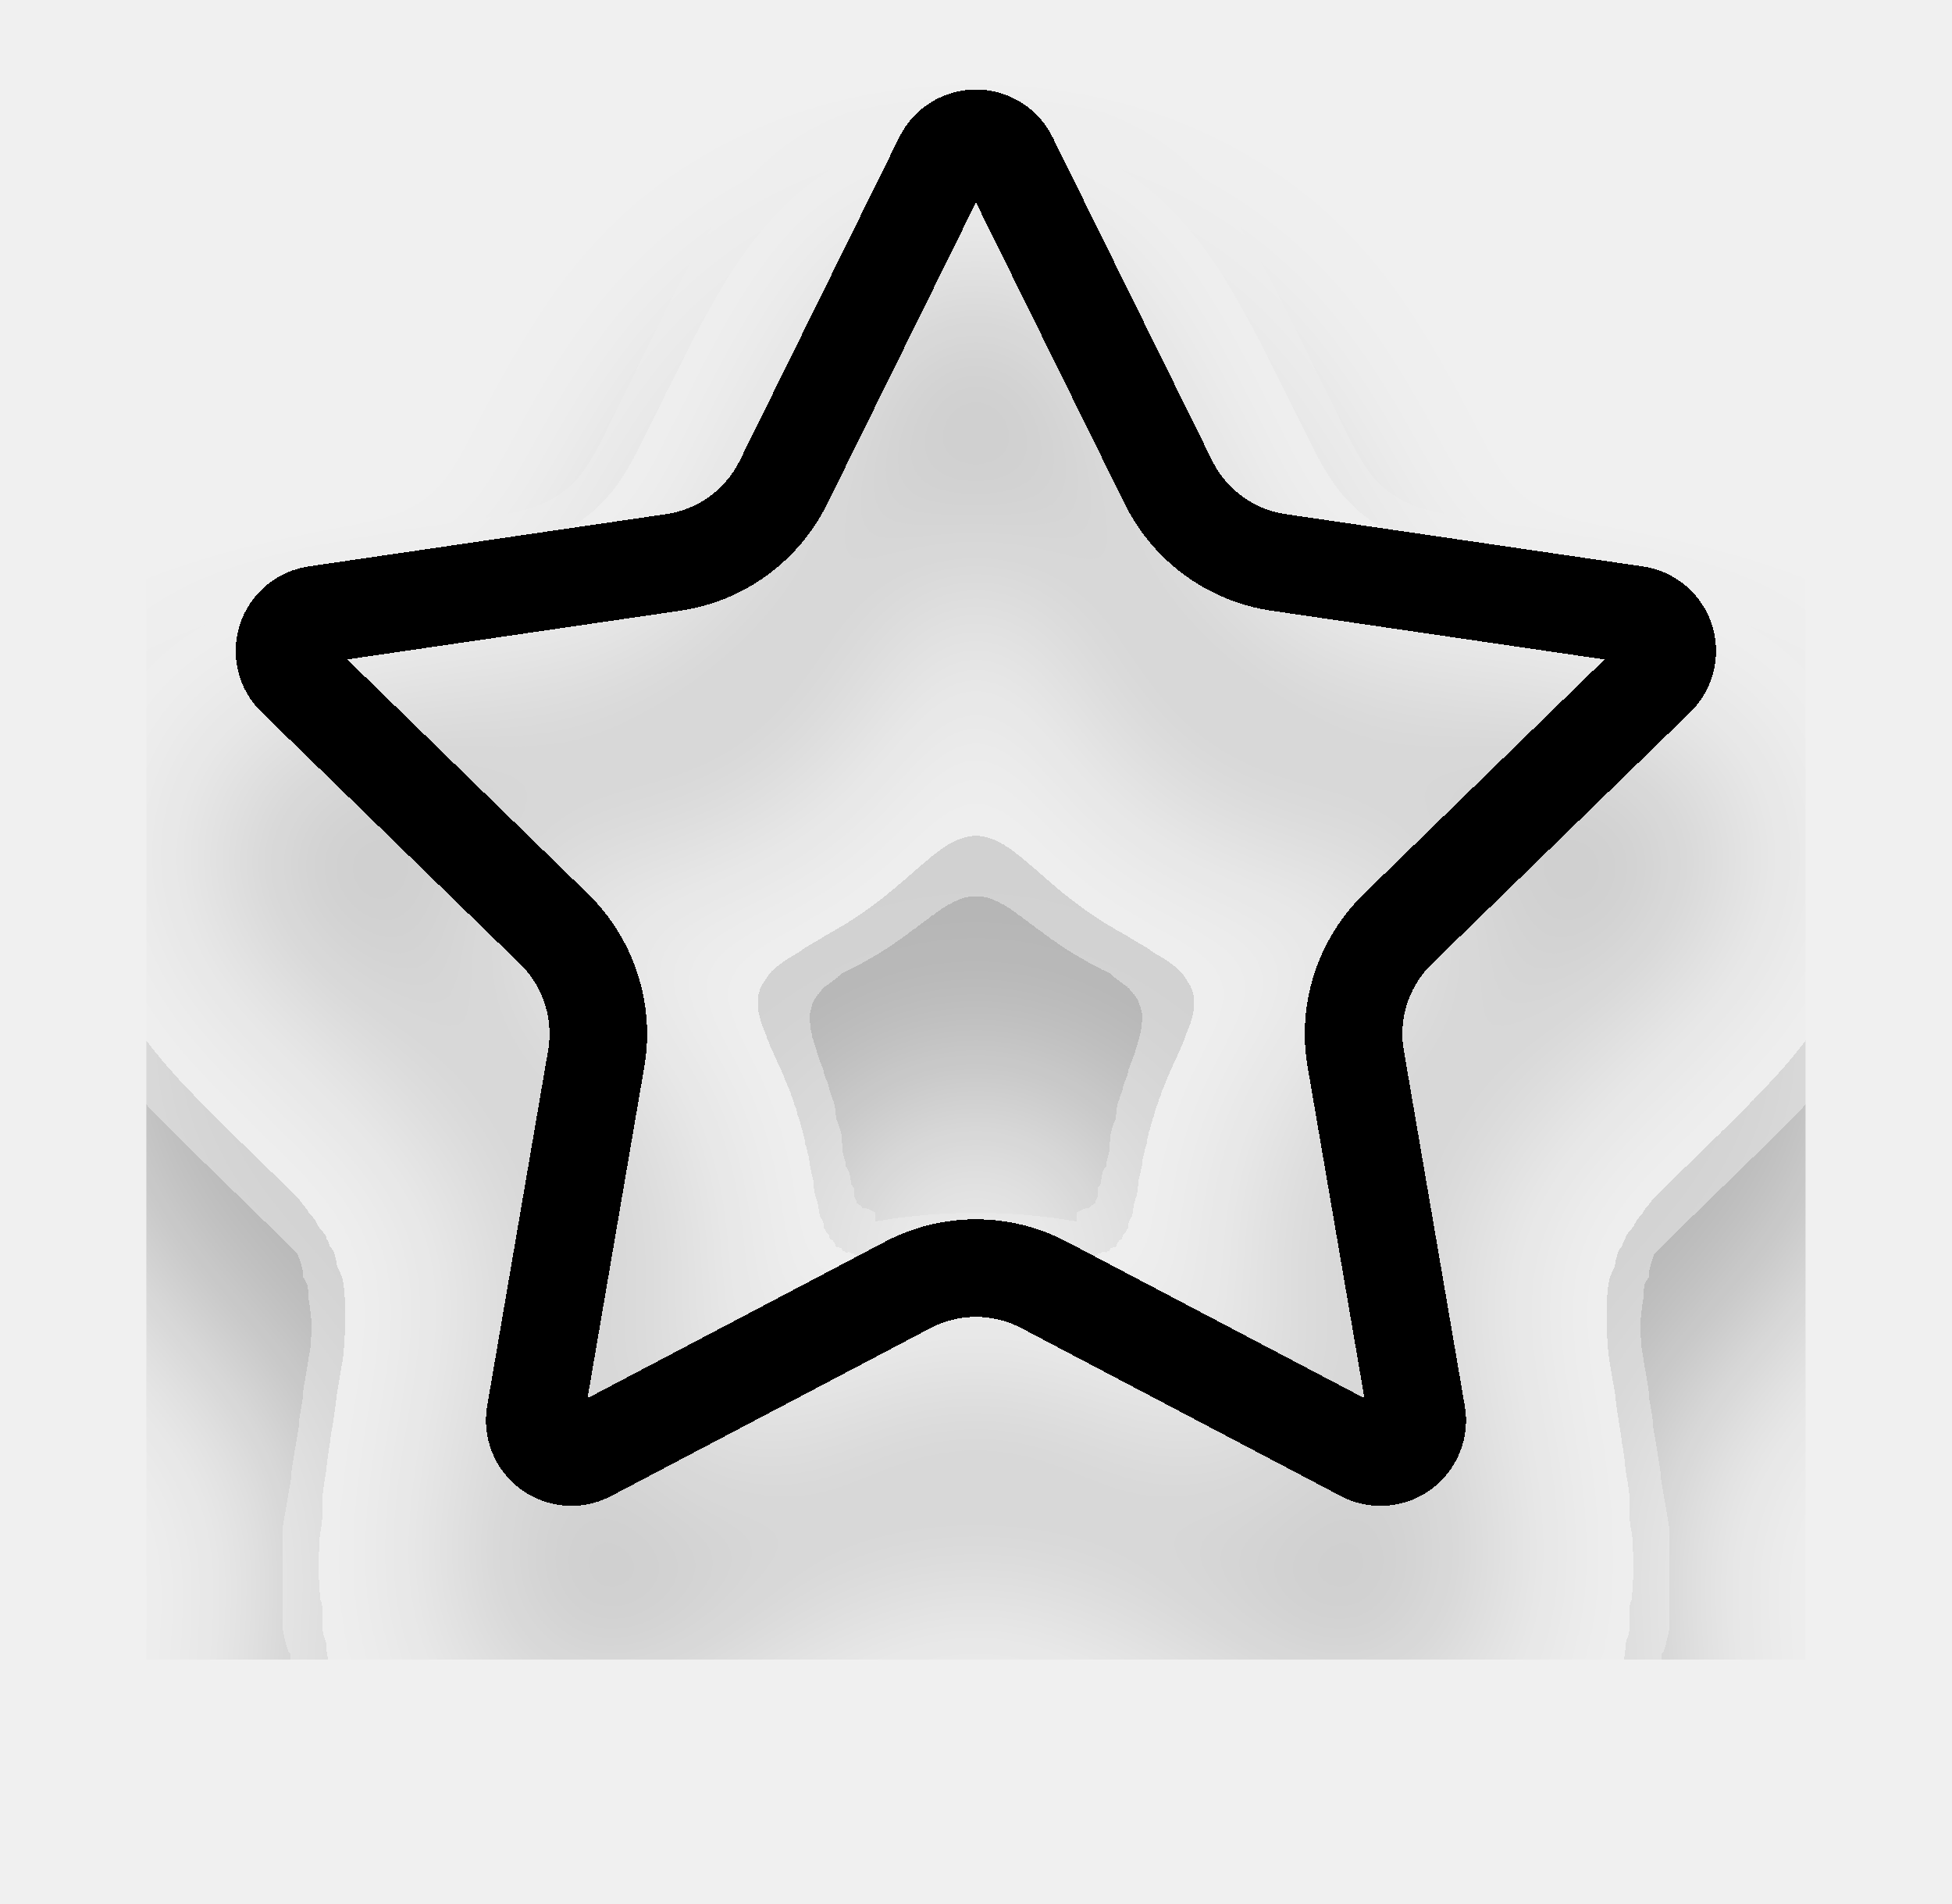
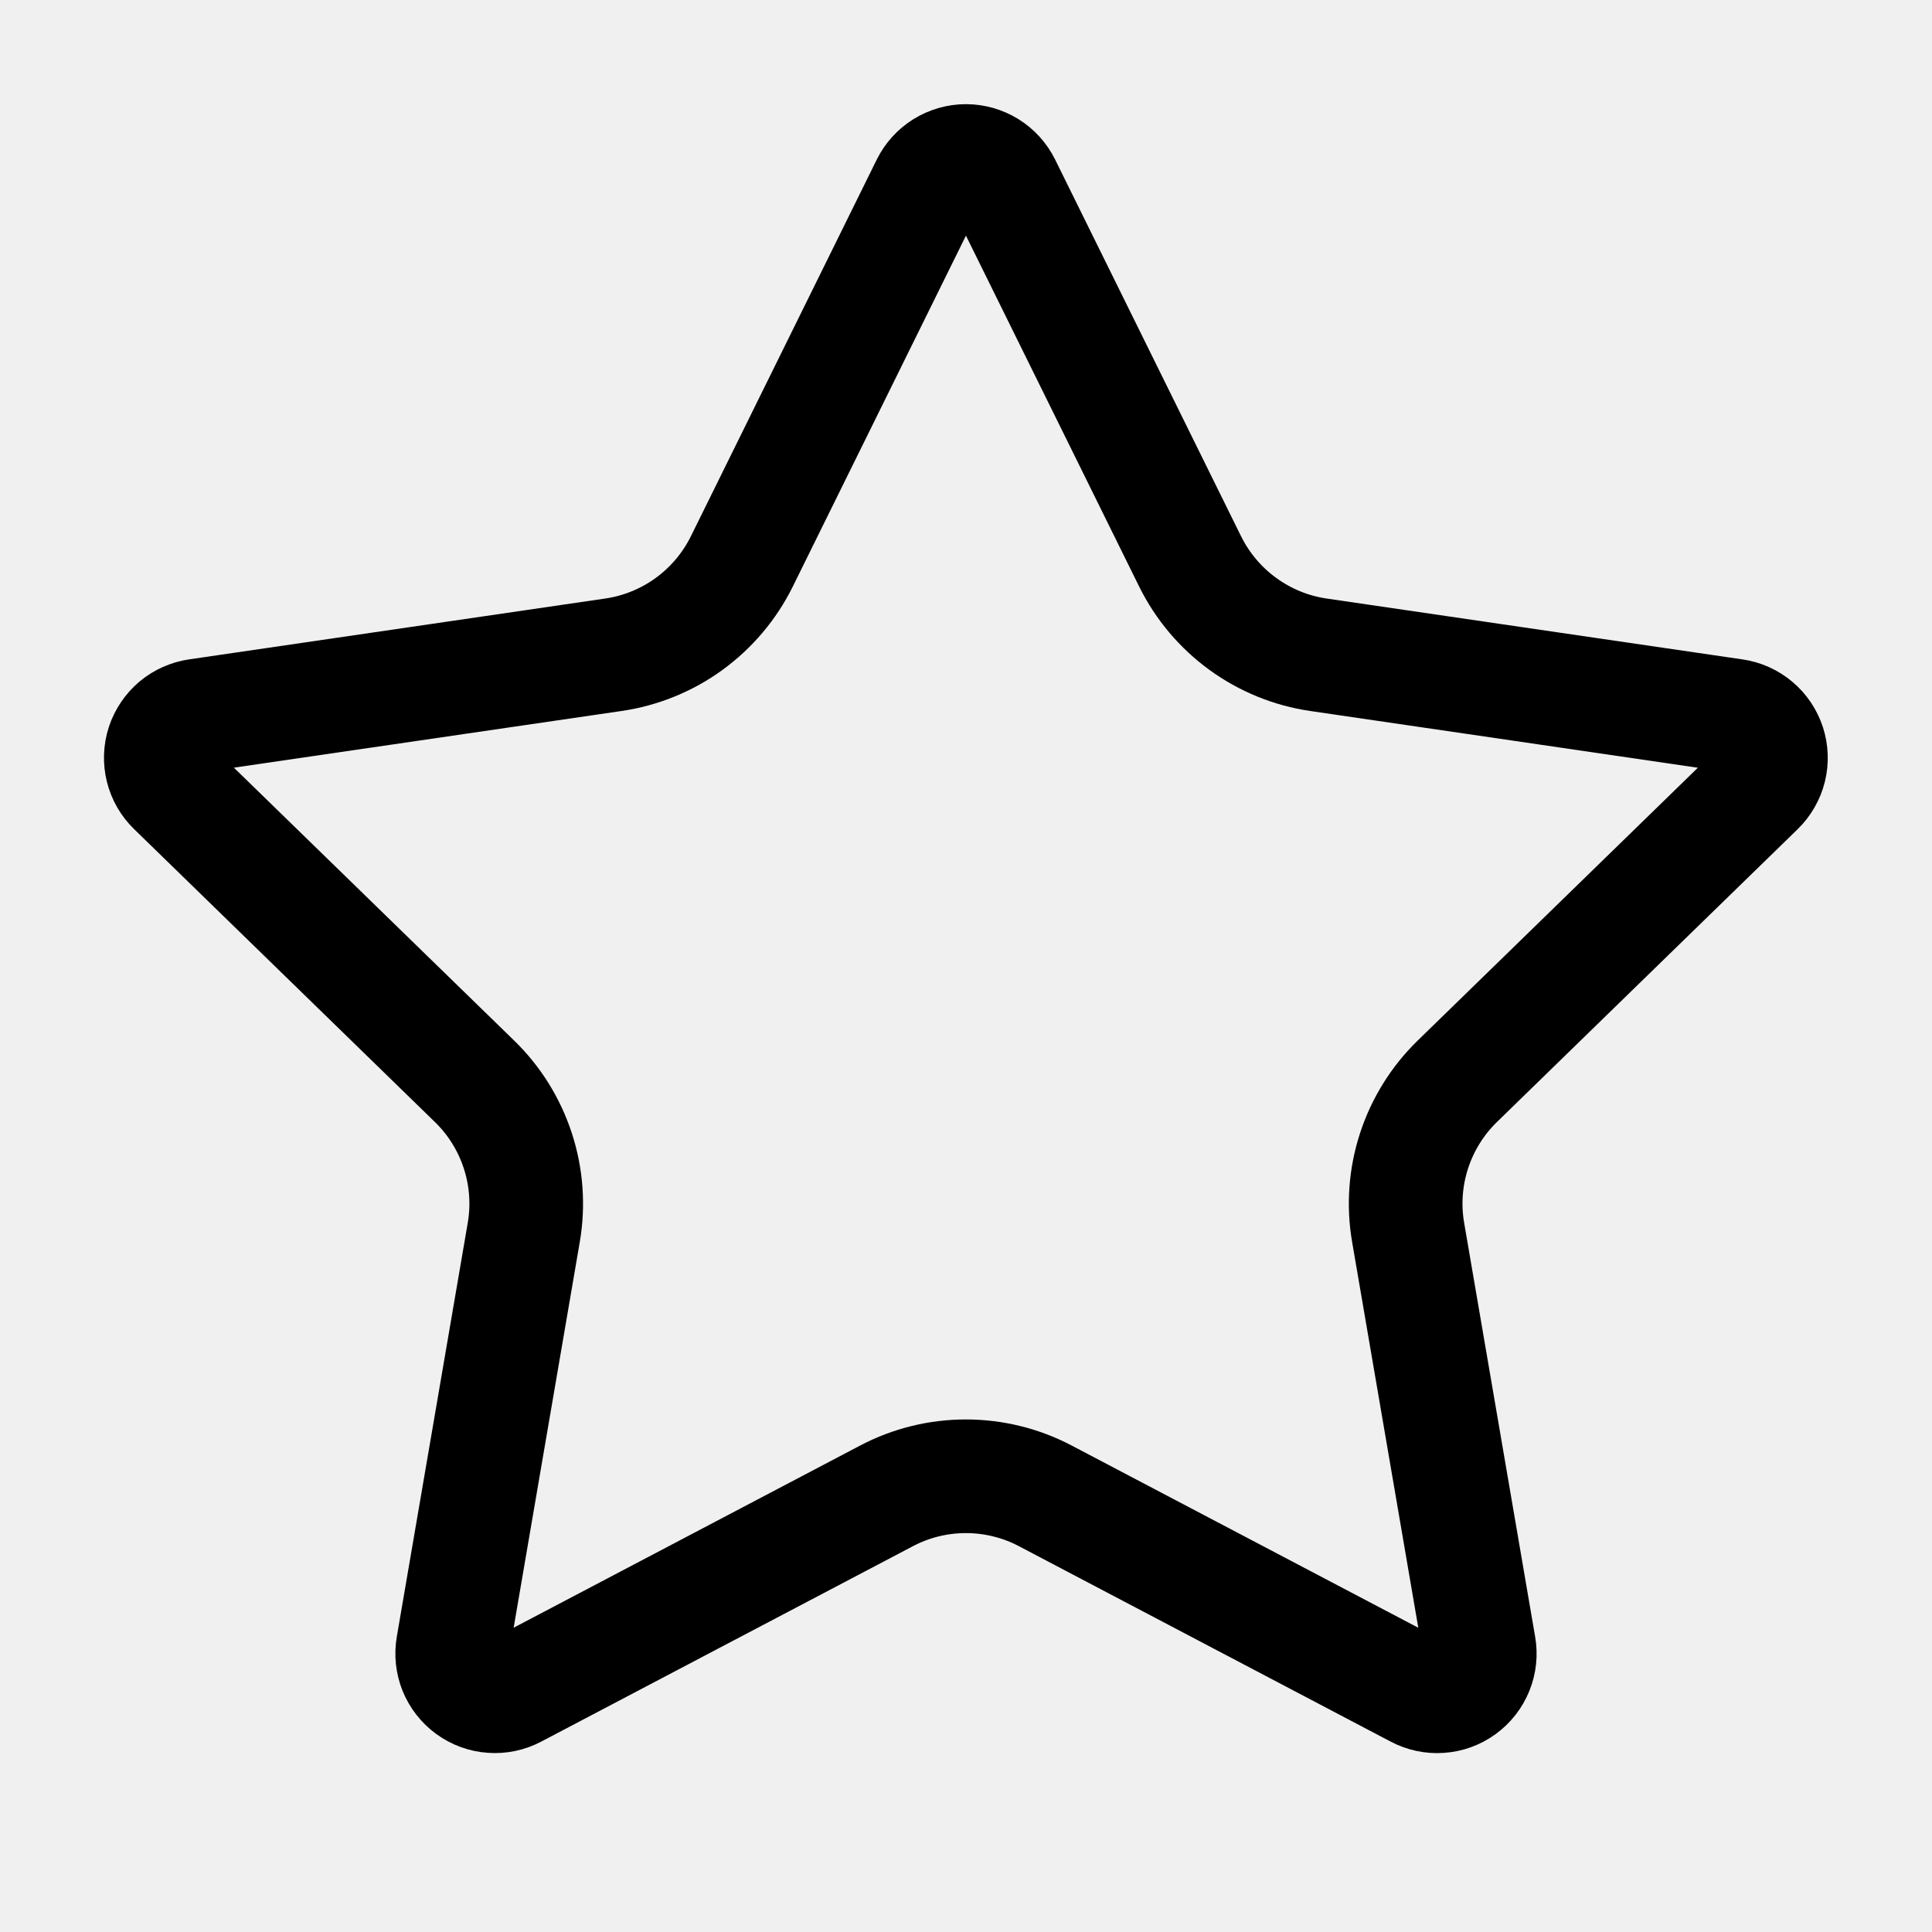
- <svg xmlns="http://www.w3.org/2000/svg" width="40" height="39" viewBox="0 0 40 39" fill="none">
-   <g clip-path="url(#clip0_316_5886)" filter="url(#filter0_d_316_5886)">
-     <g filter="url(#filter1_d_316_5886)">
-       <path d="M19.326 3.251C19.388 3.126 19.484 3.02 19.603 2.946C19.722 2.873 19.859 2.833 19.999 2.833C20.139 2.833 20.276 2.873 20.395 2.946C20.514 3.02 20.61 3.126 20.672 3.251L23.944 9.88C24.16 10.316 24.478 10.694 24.872 10.98C25.265 11.266 25.722 11.453 26.204 11.523L33.522 12.594C33.661 12.614 33.791 12.673 33.898 12.763C34.006 12.853 34.085 12.972 34.129 13.105C34.172 13.238 34.177 13.381 34.144 13.517C34.11 13.653 34.039 13.777 33.939 13.875L28.646 19.029C28.297 19.369 28.036 19.789 27.885 20.252C27.734 20.716 27.698 21.209 27.781 21.689L29.03 28.971C29.055 29.11 29.04 29.252 28.987 29.383C28.934 29.513 28.846 29.626 28.732 29.709C28.618 29.792 28.483 29.841 28.343 29.85C28.202 29.86 28.062 29.83 27.938 29.764L21.396 26.325C20.965 26.098 20.485 25.98 19.998 25.98C19.511 25.98 19.032 26.098 18.601 26.325L12.06 29.764C11.936 29.83 11.796 29.86 11.655 29.849C11.515 29.84 11.38 29.791 11.267 29.708C11.153 29.625 11.065 29.512 11.012 29.382C10.96 29.252 10.945 29.109 10.969 28.971L12.217 21.691C12.3 21.21 12.264 20.716 12.113 20.253C11.962 19.789 11.701 19.369 11.351 19.029L6.059 13.876C5.958 13.779 5.886 13.654 5.852 13.518C5.818 13.382 5.823 13.238 5.866 13.104C5.91 12.971 5.99 12.852 6.097 12.761C6.205 12.671 6.336 12.613 6.475 12.593L13.792 11.523C14.274 11.453 14.732 11.267 15.126 10.981C15.52 10.694 15.839 10.317 16.055 9.88L19.326 3.251Z" stroke="black" stroke-width="2" stroke-linecap="round" stroke-linejoin="round" shape-rendering="crispEdges" />
-     </g>
-   </g>
-   <defs>
-     <filter id="filter0_d_316_5886" x="-1.001" y="0" width="42" height="42" filterUnits="userSpaceOnUse" color-interpolation-filters="sRGB">
-       <feFlood flood-opacity="0" result="BackgroundImageFix" />
-       <feColorMatrix in="SourceAlpha" type="matrix" values="0 0 0 0 0 0 0 0 0 0 0 0 0 0 0 0 0 0 127 0" result="hardAlpha" />
-       <feOffset dy="4" />
-       <feGaussianBlur stdDeviation="2" />
-       <feComposite in2="hardAlpha" operator="out" />
-       <feColorMatrix type="matrix" values="0 0 0 0 0 0 0 0 0 0 0 0 0 0 0 0 0 0 0.25 0" />
-       <feBlend mode="normal" in2="BackgroundImageFix" result="effect1_dropShadow_316_5886" />
-       <feBlend mode="normal" in="SourceGraphic" in2="effect1_dropShadow_316_5886" result="shape" />
-     </filter>
-     <filter id="filter1_d_316_5886" x="0.83" y="1.833" width="38.336" height="37.019" filterUnits="userSpaceOnUse" color-interpolation-filters="sRGB">
-       <feFlood flood-opacity="0" result="BackgroundImageFix" />
-       <feColorMatrix in="SourceAlpha" type="matrix" values="0 0 0 0 0 0 0 0 0 0 0 0 0 0 0 0 0 0 127 0" result="hardAlpha" />
-       <feOffset dy="4" />
-       <feGaussianBlur stdDeviation="2" />
-       <feComposite in2="hardAlpha" operator="out" />
-       <feColorMatrix type="matrix" values="0 0 0 0 0 0 0 0 0 0 0 0 0 0 0 0 0 0 0.25 0" />
-       <feBlend mode="normal" in2="BackgroundImageFix" result="effect1_dropShadow_316_5886" />
-       <feBlend mode="normal" in="SourceGraphic" in2="effect1_dropShadow_316_5886" result="shape" />
-     </filter>
-     <clipPath id="clip0_316_5886">
-       <rect width="34" height="34" fill="white" transform="translate(2.99878)" />
-     </clipPath>
-   </defs>
+ <svg xmlns="http://www.w3.org/2000/svg" width="34" height="34" viewBox="0 0 34 34" fill="none">
+   <path d="M16.326 3.251C16.388 3.126 16.484 3.02 16.603 2.946C16.722 2.873 16.859 2.833 16.999 2.833C17.139 2.833 17.276 2.873 17.395 2.946C17.514 3.02 17.61 3.126 17.672 3.251L20.944 9.88C21.16 10.316 21.478 10.694 21.872 10.98C22.265 11.266 22.722 11.453 23.204 11.523L30.522 12.594C30.661 12.614 30.791 12.673 30.898 12.763C31.006 12.853 31.085 12.972 31.129 13.105C31.172 13.238 31.177 13.381 31.144 13.517C31.11 13.653 31.039 13.777 30.939 13.875L25.646 19.029C25.297 19.369 25.036 19.789 24.885 20.252C24.734 20.716 24.698 21.209 24.781 21.689L26.03 28.971C26.055 29.11 26.04 29.252 25.987 29.383C25.934 29.513 25.846 29.626 25.732 29.709C25.618 29.792 25.483 29.841 25.343 29.85C25.202 29.86 25.062 29.83 24.938 29.764L18.396 26.325C17.965 26.098 17.485 25.98 16.998 25.98C16.511 25.98 16.032 26.098 15.601 26.325L9.06 29.764C8.936 29.83 8.795 29.86 8.655 29.849C8.515 29.84 8.381 29.791 8.267 29.708C8.153 29.625 8.065 29.512 8.012 29.382C7.96 29.252 7.945 29.109 7.969 28.971L9.217 21.691C9.3 21.21 9.264 20.716 9.113 20.253C8.962 19.789 8.701 19.369 8.351 19.029L3.059 13.876C2.958 13.779 2.886 13.654 2.852 13.518C2.818 13.382 2.823 13.238 2.866 13.104C2.91 12.971 2.99 12.852 3.097 12.761C3.205 12.671 3.336 12.613 3.475 12.593L10.792 11.523C11.274 11.453 11.732 11.267 12.126 10.981C12.52 10.694 12.839 10.317 13.055 9.88L16.326 3.251Z" stroke="black" stroke-width="2" stroke-linecap="round" stroke-linejoin="round" />
</svg>
